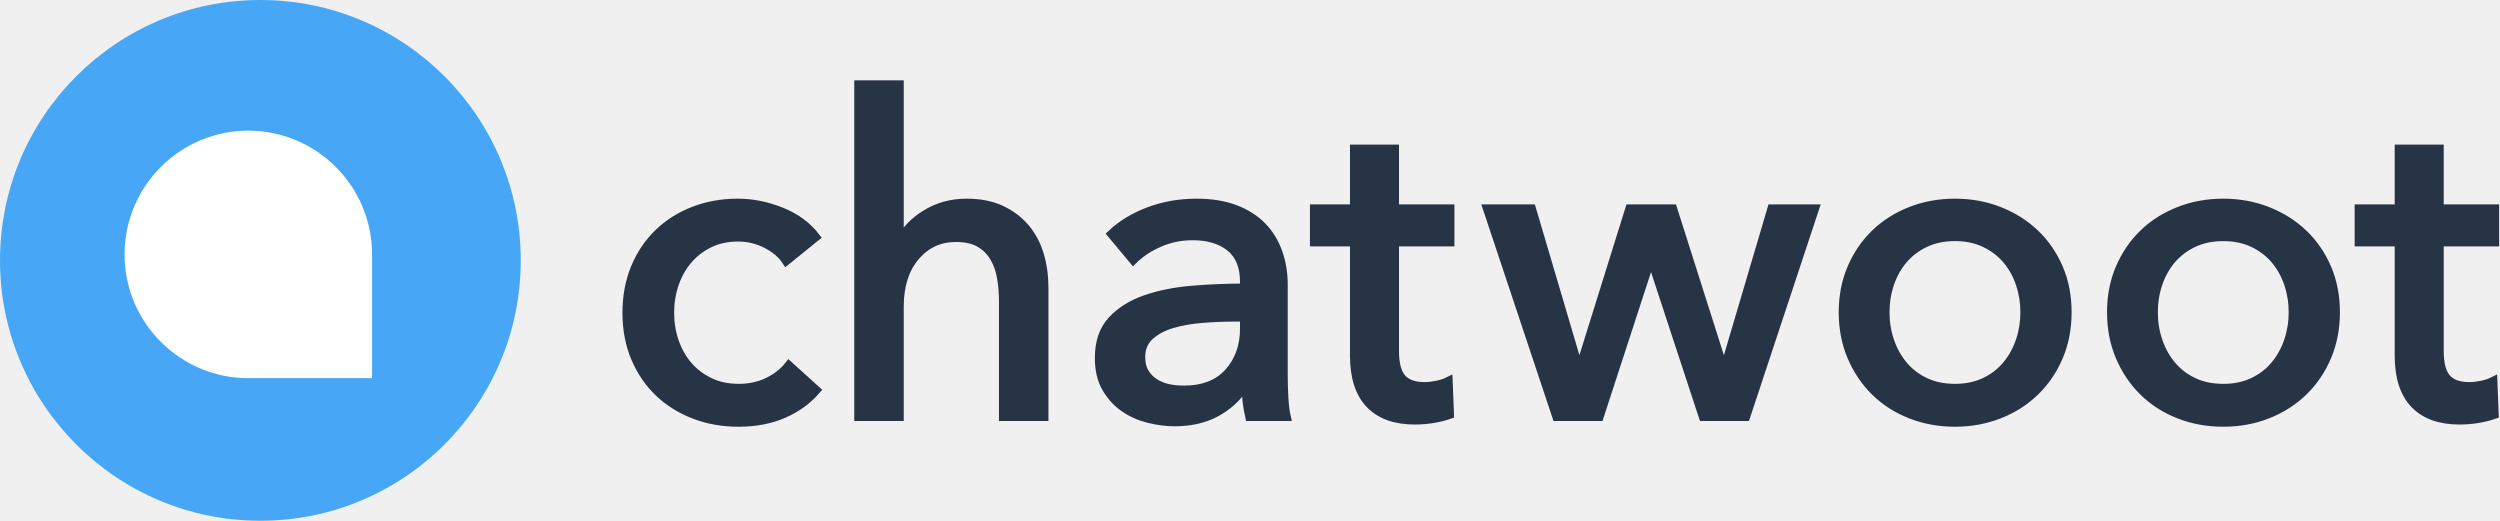
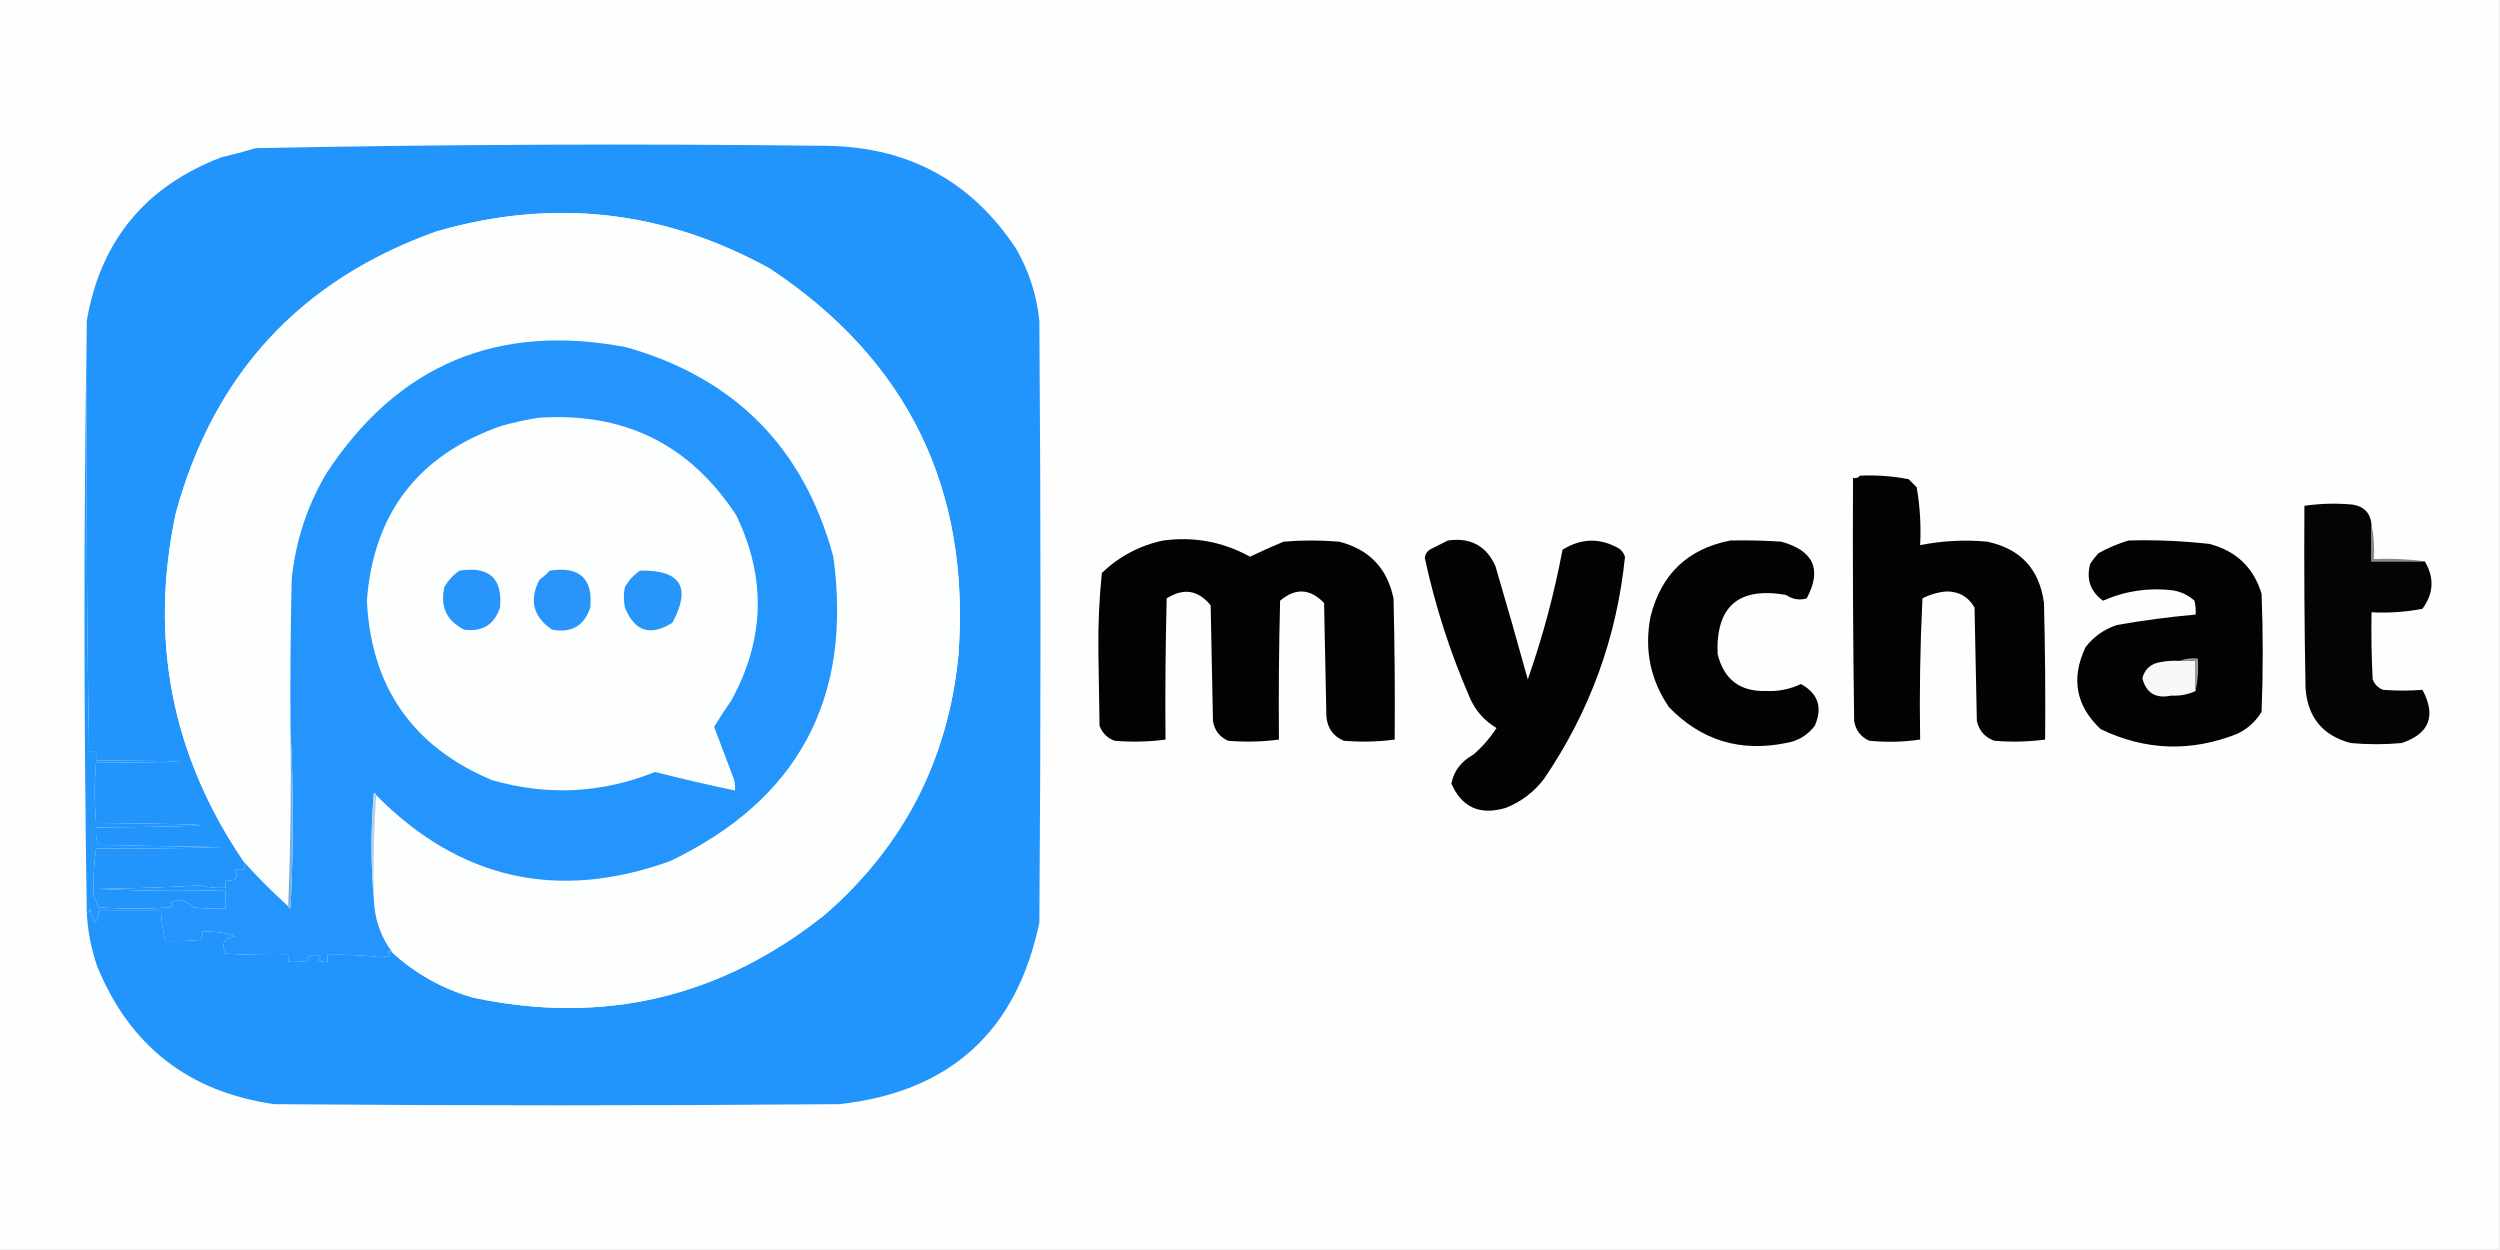
- <svg xmlns="http://www.w3.org/2000/svg" width="2458px" height="512px" viewBox="0 0 2458 512" version="1.1">
-   <g id="Logo" stroke="none" stroke-width="1" fill="none" fill-rule="evenodd">
-     <g id="on_white" fill-rule="nonzero">
-       <g id="woot-log">
-         <circle id="Oval" fill="#47A7F6" cx="256" cy="256" r="256" />
-         <path d="M362.808,368.808 L244.123,368.808 C178.699,368.808 125.457,315.562 125.457,250.122 C125.457,184.703 178.699,131.457 244.124,131.457 C309.565,131.457 362.808,184.703 362.808,250.122 L362.808,368.808 Z" id="Fill-1" stroke="#FFFFFF" stroke-width="6" fill="#FFFFFF" />
-       </g>
-       <path d="M772.982,256.848 C768.658,250.217 762.171,244.667 753.522,240.198 C744.872,235.73 735.647,233.495 725.844,233.495 C715.177,233.495 705.735,235.513 697.518,239.55 C689.302,243.586 682.31,248.992 676.544,255.767 C670.778,262.542 666.381,270.398 663.354,279.336 C660.327,288.273 658.813,297.643 658.813,307.446 C658.813,317.248 660.327,326.618 663.354,335.555 C666.381,344.493 670.778,352.349 676.544,359.124 C682.31,365.899 689.374,371.305 697.735,375.341 C706.095,379.378 715.609,381.396 726.277,381.396 C736.656,381.396 746.098,379.378 754.603,375.341 C763.108,371.305 770.099,365.827 775.577,358.908 L802.822,383.558 C794.173,393.649 783.361,401.505 770.387,407.127 C757.414,412.749 742.71,415.56 726.277,415.56 C710.42,415.56 695.789,412.965 682.382,407.776 C668.976,402.586 657.372,395.307 647.569,385.937 C637.767,376.567 630.055,365.251 624.433,351.989 C618.811,338.727 616,323.879 616,307.446 C616,291.3 618.739,276.597 624.217,263.335 C629.695,250.073 637.335,238.685 647.137,229.171 C656.939,219.657 668.544,212.305 681.95,207.115 C695.356,201.926 709.843,199.331 725.412,199.331 C739.827,199.331 754.17,202.214 768.441,207.98 C782.713,213.746 794.028,222.107 802.389,233.063 L772.982,256.848 Z M885.421,236.09 C890.322,225.999 898.683,217.35 910.504,210.143 C922.324,202.935 935.586,199.331 950.29,199.331 C963.552,199.331 974.94,201.565 984.454,206.034 C993.968,210.503 1001.896,216.485 1008.239,223.981 C1014.582,231.477 1019.267,240.27 1022.294,250.361 C1025.321,260.452 1026.835,271.263 1026.835,282.795 L1026.835,409.938 L986.184,409.938 L986.184,296.634 C986.184,288.273 985.535,280.345 984.238,272.849 C982.94,265.353 980.562,258.722 977.102,252.956 C973.643,247.19 968.958,242.577 963.047,239.117 C957.137,235.658 949.425,233.928 939.911,233.928 C923.766,233.928 910.504,240.054 900.125,252.307 C889.746,264.56 884.556,280.921 884.556,301.391 L884.556,409.938 L843.905,409.938 L843.905,83 L884.556,83 L884.556,236.09 L885.421,236.09 Z M1223.171,277.174 C1223.171,261.893 1218.558,250.577 1209.332,243.226 C1200.106,235.874 1187.853,232.198 1172.573,232.198 C1161.041,232.198 1150.157,234.432 1139.923,238.901 C1129.688,243.37 1121.111,249.064 1114.191,255.983 L1092.568,230.036 C1102.659,220.522 1114.984,213.026 1129.544,207.548 C1144.103,202.07 1159.743,199.331 1176.465,199.331 C1191.169,199.331 1203.926,201.421 1214.738,205.602 C1225.549,209.782 1234.415,215.476 1241.334,222.684 C1248.253,229.892 1253.443,238.396 1256.902,248.199 C1260.362,258.001 1262.092,268.524 1262.092,279.768 L1262.092,369.287 C1262.092,376.206 1262.308,383.486 1262.741,391.126 C1263.173,398.766 1263.966,405.037 1265.119,409.938 L1228.36,409.938 C1226.054,400.136 1224.9,390.333 1224.9,380.531 L1223.603,380.531 C1216.107,391.487 1206.665,399.991 1195.277,406.046 C1183.889,412.1 1170.411,415.128 1154.842,415.128 C1146.77,415.128 1138.337,414.046 1129.544,411.884 C1120.75,409.722 1112.75,406.19 1105.542,401.289 C1098.334,396.388 1092.352,389.901 1087.595,381.828 C1082.838,373.756 1080.46,363.809 1080.46,351.989 C1080.46,336.42 1084.64,324.095 1093.001,315.014 C1101.362,305.932 1112.317,299.013 1125.868,294.256 C1139.418,289.499 1154.698,286.399 1171.708,284.958 C1188.718,283.516 1205.872,282.795 1223.171,282.795 L1223.171,277.174 Z M1213.224,312.203 C1203.133,312.203 1192.682,312.635 1181.871,313.5 C1171.059,314.365 1161.257,316.095 1152.464,318.689 C1143.67,321.284 1136.391,325.176 1130.625,330.366 C1124.859,335.555 1121.976,342.475 1121.976,351.124 C1121.976,357.178 1123.201,362.224 1125.651,366.26 C1128.102,370.296 1131.345,373.612 1135.382,376.206 C1139.418,378.801 1143.887,380.603 1148.788,381.612 C1153.689,382.621 1158.734,383.126 1163.924,383.126 C1182.952,383.126 1197.584,377.432 1207.818,366.044 C1218.053,354.655 1223.171,340.312 1223.171,323.014 L1223.171,312.203 L1213.224,312.203 Z M1425.993,238.252 L1371.504,238.252 L1371.504,345.069 C1371.504,357.467 1373.81,366.332 1378.423,371.666 C1383.036,376.999 1390.388,379.666 1400.478,379.666 C1404.226,379.666 1408.263,379.234 1412.587,378.369 C1416.912,377.504 1420.804,376.206 1424.264,374.477 L1425.561,407.776 C1420.66,409.506 1415.254,410.875 1409.344,411.884 C1403.433,412.893 1397.307,413.398 1390.964,413.398 C1371.648,413.398 1356.872,408.064 1346.637,397.397 C1336.402,386.729 1331.285,370.729 1331.285,349.394 L1331.285,238.252 L1291.931,238.252 L1291.931,204.953 L1331.285,204.953 L1331.285,146.139 L1371.504,146.139 L1371.504,204.953 L1425.993,204.953 L1425.993,238.252 Z M1506.078,204.953 L1552.351,361.503 L1553.216,361.503 L1602.083,204.953 L1644.897,204.953 L1694.629,361.503 L1695.494,361.503 L1741.767,204.953 L1784.581,204.953 L1716.685,409.938 L1674.304,409.938 L1623.706,255.983 L1622.841,255.983 L1572.676,409.938 L1530.295,409.938 L1461.967,204.953 L1506.078,204.953 Z M2032.811,307.013 C2032.811,322.87 2030,337.429 2024.378,350.691 C2018.756,363.953 2010.972,375.413 2001.026,385.072 C1991.079,394.73 1979.331,402.226 1965.78,407.56 C1952.23,412.893 1937.671,415.56 1922.102,415.56 C1906.534,415.56 1891.974,412.893 1878.424,407.56 C1864.873,402.226 1853.197,394.73 1843.395,385.072 C1833.592,375.413 1825.88,363.953 1820.258,350.691 C1814.636,337.429 1811.825,322.87 1811.825,307.013 C1811.825,291.156 1814.636,276.669 1820.258,263.551 C1825.88,250.433 1833.592,239.117 1843.395,229.603 C1853.197,220.089 1864.873,212.665 1878.424,207.332 C1891.974,201.998 1906.534,199.331 1922.102,199.331 C1937.671,199.331 1952.23,201.998 1965.78,207.332 C1979.331,212.665 1991.079,220.089 2001.026,229.603 C2010.972,239.117 2018.756,250.433 2024.378,263.551 C2030,276.669 2032.811,291.156 2032.811,307.013 Z M1990.43,307.013 C1990.43,297.211 1988.917,287.841 1985.89,278.903 C1982.862,269.966 1978.466,262.11 1972.7,255.334 C1966.934,248.559 1959.798,243.154 1951.293,239.117 C1942.788,235.081 1933.058,233.063 1922.102,233.063 C1911.146,233.063 1901.416,235.081 1892.911,239.117 C1884.406,243.154 1877.271,248.559 1871.505,255.334 C1865.738,262.11 1861.342,269.966 1858.315,278.903 C1855.287,287.841 1853.774,297.211 1853.774,307.013 C1853.774,316.816 1855.287,326.185 1858.315,335.123 C1861.342,344.06 1865.738,351.989 1871.505,358.908 C1877.271,365.827 1884.406,371.305 1892.911,375.341 C1901.416,379.378 1911.146,381.396 1922.102,381.396 C1933.058,381.396 1942.788,379.378 1951.293,375.341 C1959.798,371.305 1966.934,365.827 1972.7,358.908 C1978.466,351.989 1982.862,344.06 1985.89,335.123 C1988.917,326.185 1990.43,316.816 1990.43,307.013 Z M2296.611,307.013 C2296.611,322.87 2293.8,337.429 2288.178,350.691 C2282.556,363.953 2274.771,375.413 2264.825,385.072 C2254.878,394.73 2243.13,402.226 2229.58,407.56 C2216.029,412.893 2201.47,415.56 2185.901,415.56 C2170.333,415.56 2155.774,412.893 2142.223,407.56 C2128.673,402.226 2116.996,394.73 2107.194,385.072 C2097.392,375.413 2089.68,363.953 2084.058,350.691 C2078.436,337.429 2075.625,322.87 2075.625,307.013 C2075.625,291.156 2078.436,276.669 2084.058,263.551 C2089.68,250.433 2097.392,239.117 2107.194,229.603 C2116.996,220.089 2128.673,212.665 2142.223,207.332 C2155.774,201.998 2170.333,199.331 2185.901,199.331 C2201.47,199.331 2216.029,201.998 2229.58,207.332 C2243.13,212.665 2254.878,220.089 2264.825,229.603 C2274.771,239.117 2282.556,250.433 2288.178,263.551 C2293.8,276.669 2296.611,291.156 2296.611,307.013 Z M2254.23,307.013 C2254.23,297.211 2252.716,287.841 2249.689,278.903 C2246.662,269.966 2242.265,262.11 2236.499,255.334 C2230.733,248.559 2223.597,243.154 2215.092,239.117 C2206.587,235.081 2196.857,233.063 2185.901,233.063 C2174.946,233.063 2165.215,235.081 2156.71,239.117 C2148.205,243.154 2141.07,248.559 2135.304,255.334 C2129.538,262.11 2125.141,269.966 2122.114,278.903 C2119.087,287.841 2117.573,297.211 2117.573,307.013 C2117.573,316.816 2119.087,326.185 2122.114,335.123 C2125.141,344.06 2129.538,351.989 2135.304,358.908 C2141.07,365.827 2148.205,371.305 2156.71,375.341 C2165.215,379.378 2174.946,381.396 2185.901,381.396 C2196.857,381.396 2206.587,379.378 2215.092,375.341 C2223.597,371.305 2230.733,365.827 2236.499,358.908 C2242.265,351.989 2246.662,344.06 2249.689,335.123 C2252.716,326.185 2254.23,316.816 2254.23,307.013 Z M2453.16,238.252 L2398.671,238.252 L2398.671,345.069 C2398.671,357.467 2400.977,366.332 2405.59,371.666 C2410.203,376.999 2417.554,379.666 2427.645,379.666 C2431.393,379.666 2435.429,379.234 2439.754,378.369 C2444.079,377.504 2447.971,376.206 2451.43,374.477 L2452.728,407.776 C2447.827,409.506 2442.421,410.875 2436.511,411.884 C2430.6,412.893 2424.474,413.398 2418.131,413.398 C2398.815,413.398 2384.039,408.064 2373.804,397.397 C2363.569,386.729 2358.452,370.729 2358.452,349.394 L2358.452,238.252 L2319.098,238.252 L2319.098,204.953 L2358.452,204.953 L2358.452,146.139 L2398.671,146.139 L2398.671,204.953 L2453.16,204.953 L2453.16,238.252 Z" id="chatwoot" stroke="#273445" stroke-width="8" fill="#273444" />
-     </g>
+ <svg xmlns="http://www.w3.org/2000/svg" version="1.1" width="1080px" height="540px" style="shape-rendering:geometricPrecision; text-rendering:geometricPrecision; image-rendering:optimizeQuality; fill-rule:evenodd; clip-rule:evenodd">
+   <g>
+     <path style="opacity:1" fill="#fefefe" d="M -0.5,-0.5 C 359.5,-0.5 719.5,-0.5 1079.5,-0.5C 1079.5,179.5 1079.5,359.5 1079.5,539.5C 719.5,539.5 359.5,539.5 -0.5,539.5C -0.5,359.5 -0.5,179.5 -0.5,-0.5 Z" />
+   </g>
+   <g>
+     <path style="opacity:1" fill="#2295fd" d="M 37.5,394.5 C 38.222,394.082 38.722,393.416 39,392.5C 39.17,394.715 39.837,396.715 41,398.5C 42.269,397.095 42.769,395.429 42.5,393.5C 51.5,393.5 60.5,393.5 69.5,393.5C 69.69,397.923 70.357,402.256 71.5,406.5C 76.511,406.666 81.511,406.499 86.5,406C 87.337,404.989 87.67,403.822 87.5,402.5C 92.314,402.22 96.98,402.886 101.5,404.5C 96.732,405.184 95.399,407.684 97.5,412C 106.494,412.5 115.494,412.666 124.5,412.5C 124.5,413.5 124.5,414.5 124.5,415.5C 127.518,415.665 130.518,415.498 133.5,415C 133.167,414.667 132.833,414.333 132.5,414C 134.353,412.331 136.353,412.165 138.5,413.5C 138.291,414.086 137.957,414.586 137.5,415C 138.793,415.49 140.127,415.657 141.5,415.5C 141.5,414.5 141.5,413.5 141.5,412.5C 149.191,412.308 156.858,412.642 164.5,413.5C 165.833,413.333 167.167,413.167 168.5,413C 167.16,410.821 167.493,410.321 169.5,411.5C 179.577,420.72 191.244,427.22 204.5,431C 260.908,442.921 311.574,430.921 356.5,395C 390.298,365.576 409.465,328.409 414,283.5C 419.461,211.435 392.294,155.601 332.5,116C 286.81,90.763 238.81,85.43 188.5,100C 129.926,120.91 92.426,161.41 76,221.5C 64.314,276.212 74.148,326.546 105.5,372.5C 105.5,373.5 105.5,374.5 105.5,375.5C 104.167,375.5 102.833,375.5 101.5,375.5C 103.161,379.082 101.827,380.748 97.5,380.5C 97.5,381.5 97.5,382.5 97.5,383.5C 93.76,383.759 90.094,383.426 86.5,382.5C 71.878,383.317 57.211,383.817 42.5,384C 60.91,384.916 79.243,385.082 97.5,384.5C 97.5,387.167 97.5,389.833 97.5,392.5C 92.822,392.666 88.155,392.499 83.5,392C 80.653,388.787 77.319,388.121 73.5,390C 74.833,390.667 74.833,391.333 73.5,392C 63.167,392.667 52.833,392.667 42.5,392C 41.833,390.333 41.167,388.667 40.5,387C 40.209,380.247 40.543,373.414 41.5,366.5C 59.503,366.667 77.503,366.5 95.5,366C 77.833,365.667 60.167,365.333 42.5,365C 41.565,362.619 41.232,360.119 41.5,357.5C 101.5,356.833 101.5,356.167 41.5,355.5C 40.742,346.671 40.742,338.004 41.5,329.5C 89.5,329.167 89.5,328.833 41.5,328.5C 41.5,327.167 41.5,325.833 41.5,324.5C 40.5,324.5 39.5,324.5 38.5,324.5C 37.496,269.177 37.163,207.177 37.5,138.5C 43.413,104.076 62.746,80.576 95.5,68C 100.543,66.823 105.543,65.489 110.5,64C 192.812,62.359 275.146,62.025 357.5,63C 392.646,63.576 419.813,78.409 439,107.5C 444.541,117.124 447.875,127.457 449,138.5C 449.667,225.167 449.667,311.833 449,398.5C 439.224,445.608 410.39,471.774 362.5,477C 281.167,477.667 199.833,477.667 118.5,477C 81.612,471.775 56.111,451.942 42,417.5C 39.424,410.042 37.924,402.375 37.5,394.5 Z" />
+   </g>
+   <g>
+     <path style="opacity:1" fill="#fdfefe" d="M 169.5,411.5 C 164.459,404.711 161.792,397.044 161.5,388.5C 161.171,373.324 161.504,358.324 162.5,343.5C 198.581,379.967 240.915,389.467 289.5,372C 344.858,345.461 368.358,301.628 360,240.5C 347.275,193.441 317.441,163.275 270.5,150C 214.935,139.393 171.768,157.56 141,204.5C 132.592,218.724 127.592,234.057 126,250.5C 125.5,272.164 125.333,293.831 125.5,315.5C 125.831,341.005 125.498,366.339 124.5,391.5C 117.806,385.473 111.473,379.14 105.5,372.5C 74.148,326.546 64.314,276.212 76,221.5C 92.426,161.41 129.926,120.91 188.5,100C 238.81,85.43 286.81,90.763 332.5,116C 392.294,155.601 419.461,211.435 414,283.5C 409.465,328.409 390.298,365.576 356.5,395C 311.574,430.921 260.908,442.921 204.5,431C 191.244,427.22 179.577,420.72 169.5,411.5 Z" />
+   </g>
+   <g>
+     <path style="opacity:1" fill="#030303" d="M 803.5,205.5 C 810.574,205.161 817.574,205.661 824.5,207C 825.667,208.167 826.833,209.333 828,210.5C 829.438,218.723 829.938,227.057 829.5,235.5C 839.073,233.592 848.74,233.092 858.5,234C 872.904,237.071 881.071,245.904 883,260.5C 883.5,280.164 883.667,299.831 883.5,319.5C 876.189,320.469 868.856,320.636 861.5,320C 857.512,318.552 855.012,315.719 854,311.5C 853.667,295.167 853.333,278.833 853,262.5C 850.406,257.866 846.406,255.533 841,255.5C 837.292,255.802 833.792,256.802 830.5,258.5C 829.5,278.822 829.167,299.156 829.5,319.5C 822.202,320.559 814.869,320.726 807.5,320C 803.835,318.332 801.668,315.499 801,311.5C 800.5,276.502 800.333,241.502 800.5,206.5C 801.791,206.737 802.791,206.404 803.5,205.5 Z" />
+   </g>
+   <g>
+     <path style="opacity:1" fill="#2395fc" d="M 37.5,138.5 C 37.163,207.177 37.496,269.177 38.5,324.5C 39.5,324.5 40.5,324.5 41.5,324.5C 41.5,325.833 41.5,327.167 41.5,328.5C 89.5,328.833 89.5,329.167 41.5,329.5C 40.742,338.004 40.742,346.671 41.5,355.5C 101.5,356.167 101.5,356.833 41.5,357.5C 41.232,360.119 41.565,362.619 42.5,365C 60.167,365.333 77.833,365.667 95.5,366C 77.503,366.5 59.503,366.667 41.5,366.5C 40.543,373.414 40.209,380.247 40.5,387C 41.167,388.667 41.833,390.333 42.5,392C 52.833,392.667 63.167,392.667 73.5,392C 74.833,391.333 74.833,390.667 73.5,390C 77.319,388.121 80.653,388.787 83.5,392C 88.155,392.499 92.822,392.666 97.5,392.5C 97.5,389.833 97.5,387.167 97.5,384.5C 79.243,385.082 60.91,384.916 42.5,384C 57.211,383.817 71.878,383.317 86.5,382.5C 90.094,383.426 93.76,383.759 97.5,383.5C 97.5,382.5 97.5,381.5 97.5,380.5C 101.827,380.748 103.161,379.082 101.5,375.5C 102.833,375.5 104.167,375.5 105.5,375.5C 105.5,374.5 105.5,373.5 105.5,372.5C 111.473,379.14 117.806,385.473 124.5,391.5C 124.56,392.043 124.893,392.376 125.5,392.5C 126.829,366.67 126.829,341.003 125.5,315.5C 125.333,293.831 125.5,272.164 126,250.5C 127.592,234.057 132.592,218.724 141,204.5C 171.768,157.56 214.935,139.393 270.5,150C 317.441,163.275 347.275,193.441 360,240.5C 368.358,301.628 344.858,345.461 289.5,372C 240.915,389.467 198.581,379.967 162.5,343.5C 162.44,342.957 162.107,342.624 161.5,342.5C 160.174,357.995 160.174,373.328 161.5,388.5C 161.792,397.044 164.459,404.711 169.5,411.5C 167.493,410.321 167.16,410.821 168.5,413C 167.167,413.167 165.833,413.333 164.5,413.5C 156.858,412.642 149.191,412.308 141.5,412.5C 141.5,413.5 141.5,414.5 141.5,415.5C 140.127,415.657 138.793,415.49 137.5,415C 137.957,414.586 138.291,414.086 138.5,413.5C 136.353,412.165 134.353,412.331 132.5,414C 132.833,414.333 133.167,414.667 133.5,415C 130.518,415.498 127.518,415.665 124.5,415.5C 124.5,414.5 124.5,413.5 124.5,412.5C 115.494,412.666 106.494,412.5 97.5,412C 95.399,407.684 96.732,405.184 101.5,404.5C 96.98,402.886 92.314,402.22 87.5,402.5C 87.67,403.822 87.337,404.989 86.5,406C 81.511,406.499 76.511,406.666 71.5,406.5C 70.357,402.256 69.69,397.923 69.5,393.5C 60.5,393.5 51.5,393.5 42.5,393.5C 42.769,395.429 42.269,397.095 41,398.5C 39.837,396.715 39.17,394.715 39,392.5C 38.722,393.416 38.222,394.082 37.5,394.5C 36.167,309.167 36.167,223.833 37.5,138.5 Z" />
+   </g>
+   <g>
+     <path style="opacity:1" fill="#fdfefe" d="M 232.5,180.5 C 269.418,177.877 297.918,191.877 318,222.5C 331.1,249.456 330.433,276.123 316,302.5C 313.352,306.311 310.852,310.145 308.5,314C 311.286,321.476 314.12,328.976 317,336.5C 317.494,338.134 317.66,339.801 317.5,341.5C 305.988,339.081 294.488,336.414 283,333.5C 259.913,342.73 236.413,343.897 212.5,337C 178.278,322.591 160.278,296.757 158.5,259.5C 161.307,221.751 180.64,196.584 216.5,184C 221.905,182.504 227.239,181.337 232.5,180.5 Z" />
+   </g>
+   <g>
+     <path style="opacity:1" fill="#040404" d="M 1024.5,226.5 C 1024.5,231.833 1024.5,237.167 1024.5,242.5C 1032.17,242.5 1039.83,242.5 1047.5,242.5C 1051.7,249.524 1051.37,256.358 1046.5,263C 1039.25,264.391 1031.92,264.891 1024.5,264.5C 1024.33,274.172 1024.5,283.839 1025,293.5C 1025.83,295.667 1027.33,297.167 1029.5,298C 1035.2,298.456 1040.87,298.456 1046.5,298C 1052.51,309.315 1049.51,316.981 1037.5,321C 1030.17,321.667 1022.83,321.667 1015.5,321C 1003.47,317.788 996.972,309.955 996,297.5C 995.5,271.169 995.333,244.835 995.5,218.5C 1002.47,217.492 1009.47,217.325 1016.5,218C 1021.33,218.85 1024,221.684 1024.5,226.5 Z" />
+   </g>
+   <g>
+     <path style="opacity:1" fill="#020202" d="M 502.5,233.5 C 515.869,231.719 528.369,234.052 540,240.5C 544.774,238.196 549.608,236.029 554.5,234C 562.5,233.333 570.5,233.333 578.5,234C 591.45,237.283 599.283,245.45 602,258.5C 602.5,278.831 602.667,299.164 602.5,319.5C 595.189,320.469 587.856,320.636 580.5,320C 575.941,318.073 573.441,314.573 573,309.5C 572.667,293.167 572.333,276.833 572,260.5C 565.984,254.22 559.651,253.887 553,259.5C 552.5,279.497 552.333,299.497 552.5,319.5C 545.189,320.469 537.856,320.636 530.5,320C 526.835,318.332 524.668,315.499 524,311.5C 523.667,294.833 523.333,278.167 523,261.5C 517.615,254.881 511.282,253.881 504,258.5C 503.5,278.831 503.333,299.164 503.5,319.5C 496.189,320.469 488.856,320.636 481.5,320C 478.333,318.833 476.167,316.667 475,313.5C 474.833,302.833 474.667,292.167 474.5,281.5C 474.354,270.074 474.854,258.74 476,247.5C 483.576,240.297 492.41,235.63 502.5,233.5 Z" />
+   </g>
+   <g>
+     <path style="opacity:1" fill="#030303" d="M 747.5,233.5 C 754.841,233.334 762.174,233.5 769.5,234C 783.522,237.859 787.189,246.026 780.5,258.5C 777.374,259.419 774.374,258.919 771.5,257C 751.058,253.45 741.225,261.95 742,282.5C 744.698,293.537 751.698,298.87 763,298.5C 768.248,298.751 773.248,297.751 778,295.5C 785.441,299.587 787.441,305.587 784,313.5C 780.846,317.661 776.679,320.161 771.5,321C 751.683,324.985 734.849,319.818 721,305.5C 712.951,293.675 710.284,280.675 713,266.5C 717.567,248.096 729.067,237.096 747.5,233.5 Z" />
+   </g>
+   <g>
+     <path style="opacity:1" fill="#020202" d="M 919.5,233.5 C 931.21,233.168 942.876,233.668 954.5,235C 966.052,238.01 973.552,245.176 977,256.5C 977.667,273.5 977.667,290.5 977,307.5C 974.448,311.719 970.948,314.886 966.5,317C 946.473,324.948 926.806,324.281 907.5,315C 896.725,304.859 894.558,293.026 901,279.5C 904.536,274.98 909.036,271.814 914.5,270C 925.775,268.007 937.108,266.507 948.5,265.5C 948.662,263.473 948.495,261.473 948,259.5C 945.293,257.064 942.127,255.564 938.5,255C 928.091,253.79 918.091,255.29 908.5,259.5C 903.004,255.493 901.171,250.16 903,243.5C 904.046,241.91 905.213,240.41 906.5,239C 910.741,236.651 915.075,234.818 919.5,233.5 Z" />
+   </g>
+   <g>
+     <path style="opacity:1" fill="#030303" d="M 625.5,233.5 C 635.236,232.113 642.069,235.78 646,244.5C 650.819,260.772 655.485,277.106 660,293.5C 666.424,275.225 671.424,256.558 675,237.5C 683.075,232.432 691.242,232.265 699.5,237C 700.701,237.903 701.535,239.069 702,240.5C 698.473,275.409 686.807,307.409 667,336.5C 662.613,342.232 657.113,346.398 650.5,349C 639.354,352.336 631.52,348.836 627,338.5C 628.042,333.074 631.209,328.907 636.5,326C 640.393,322.61 643.727,318.777 646.5,314.5C 641.286,311.416 637.452,307.083 635,301.5C 626.498,281.993 619.998,261.826 615.5,241C 615.785,239.11 616.785,237.777 618.5,237C 620.925,235.787 623.259,234.621 625.5,233.5 Z" />
+   </g>
+   <g>
+     <path style="opacity:1" fill="#898989" d="M 1024.5,226.5 C 1025.49,231.305 1025.82,236.305 1025.5,241.5C 1033.02,241.175 1040.35,241.508 1047.5,242.5C 1039.83,242.5 1032.17,242.5 1024.5,242.5C 1024.5,237.167 1024.5,231.833 1024.5,226.5 Z" />
+   </g>
+   <g>
+     <path style="opacity:1" fill="#2895fa" d="M 276.5,246.5 C 294.073,246.159 298.739,253.659 290.5,269C 281.005,274.996 274.172,272.829 270,262.5C 269.333,259.5 269.333,256.5 270,253.5C 271.694,250.642 273.861,248.309 276.5,246.5 Z" />
+   </g>
+   <g>
+     <path style="opacity:1" fill="#2895fa" d="M 198.5,246.5 C 211.375,244.55 217.208,249.883 216,262.5C 213.51,269.898 208.344,273.065 200.5,272C 192.878,268.167 190.045,262.001 192,253.5C 193.694,250.642 195.861,248.309 198.5,246.5 Z" />
+   </g>
+   <g>
+     <path style="opacity:1" fill="#2995fa" d="M 237.5,246.5 C 250.375,244.55 256.208,249.883 255,262.5C 252.337,270.419 246.837,273.586 238.5,272C 230.345,266.523 228.512,259.357 233,250.5C 234.667,249.267 236.167,247.933 237.5,246.5 Z" />
+   </g>
+   <g>
+     <path style="opacity:1" fill="#f8f8f8" d="M 941.5,285.5 C 943.833,285.5 946.167,285.5 948.5,285.5C 948.5,289.833 948.5,294.167 948.5,298.5C 945.305,300.03 941.805,300.696 938,300.5C 931.294,301.908 927.128,299.408 925.5,293C 926.558,288.948 929.225,286.614 933.5,286C 936.146,285.503 938.813,285.336 941.5,285.5 Z" />
+   </g>
+   <g>
+     <path style="opacity:1" fill="#9c9c9c" d="M 941.5,285.5 C 943.948,284.527 946.615,284.194 949.5,284.5C 949.819,289.363 949.486,294.03 948.5,298.5C 948.5,294.167 948.5,289.833 948.5,285.5C 946.167,285.5 943.833,285.5 941.5,285.5 Z" />
+   </g>
+   <g>
+     <path style="opacity:1" fill="#76b1e0" d="M 125.5,315.5 C 126.829,341.003 126.829,366.67 125.5,392.5C 124.893,392.376 124.56,392.043 124.5,391.5C 125.498,366.339 125.831,341.005 125.5,315.5 Z" />
+   </g>
+   <g>
+     <path style="opacity:1" fill="#b2d3ea" d="M 162.5,343.5 C 161.504,358.324 161.171,373.324 161.5,388.5C 160.174,373.328 160.174,357.995 161.5,342.5C 162.107,342.624 162.44,342.957 162.5,343.5 Z" />
  </g>
</svg>
